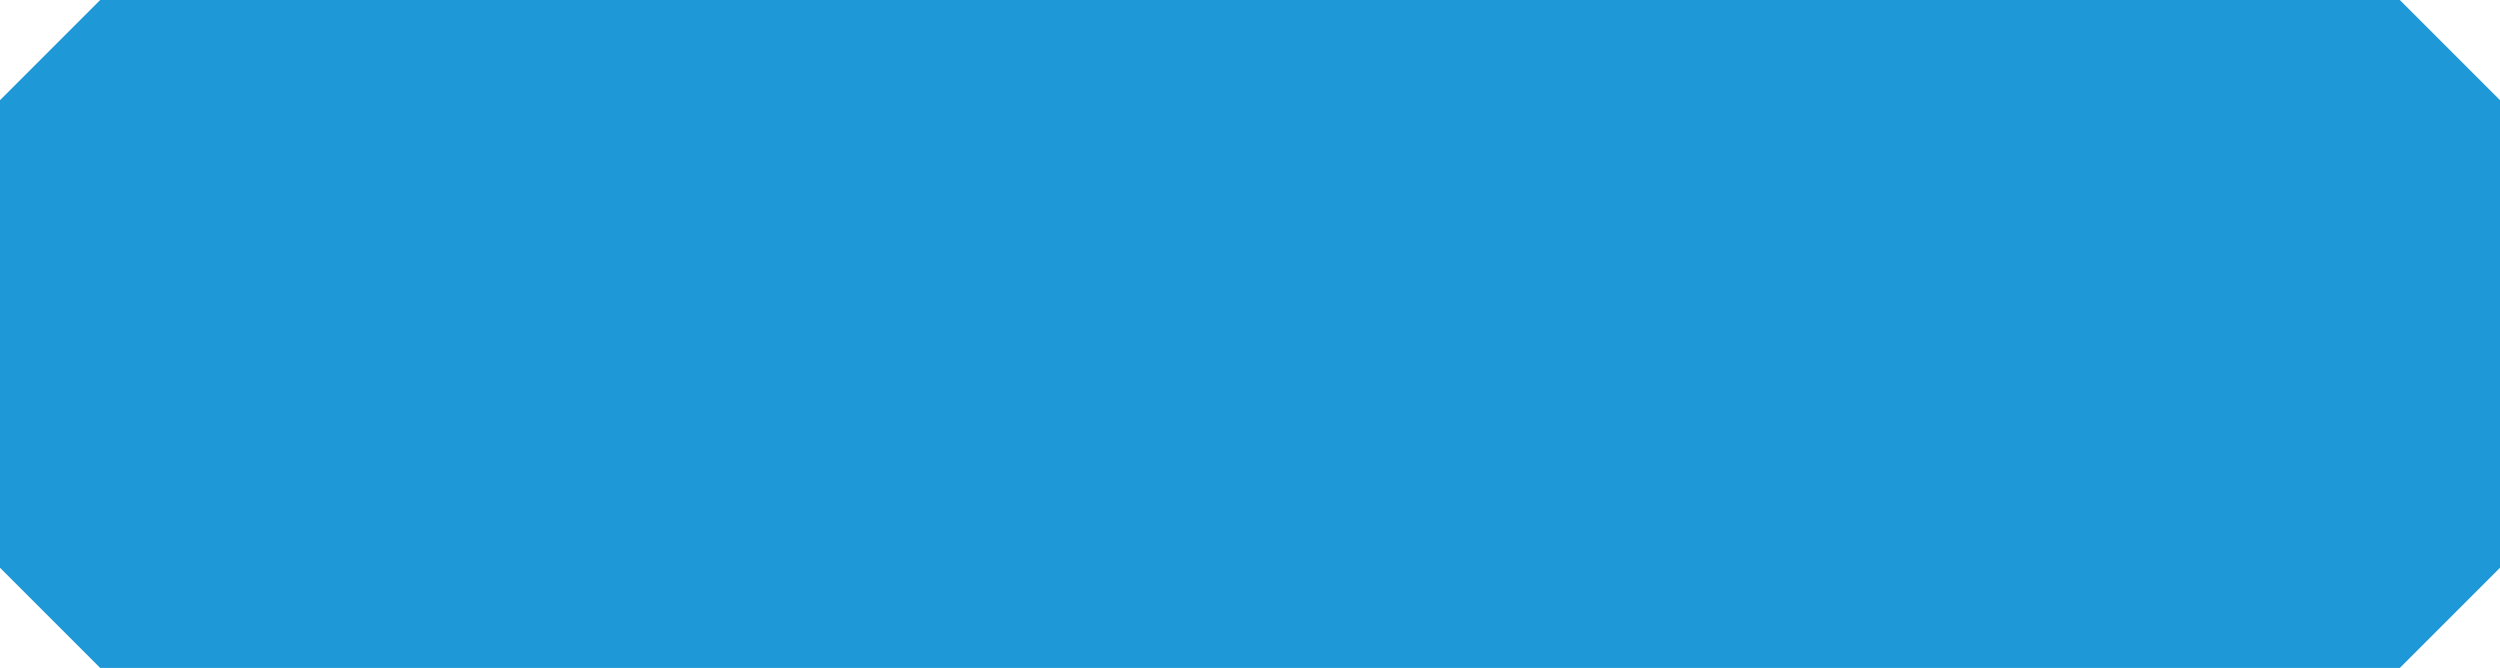
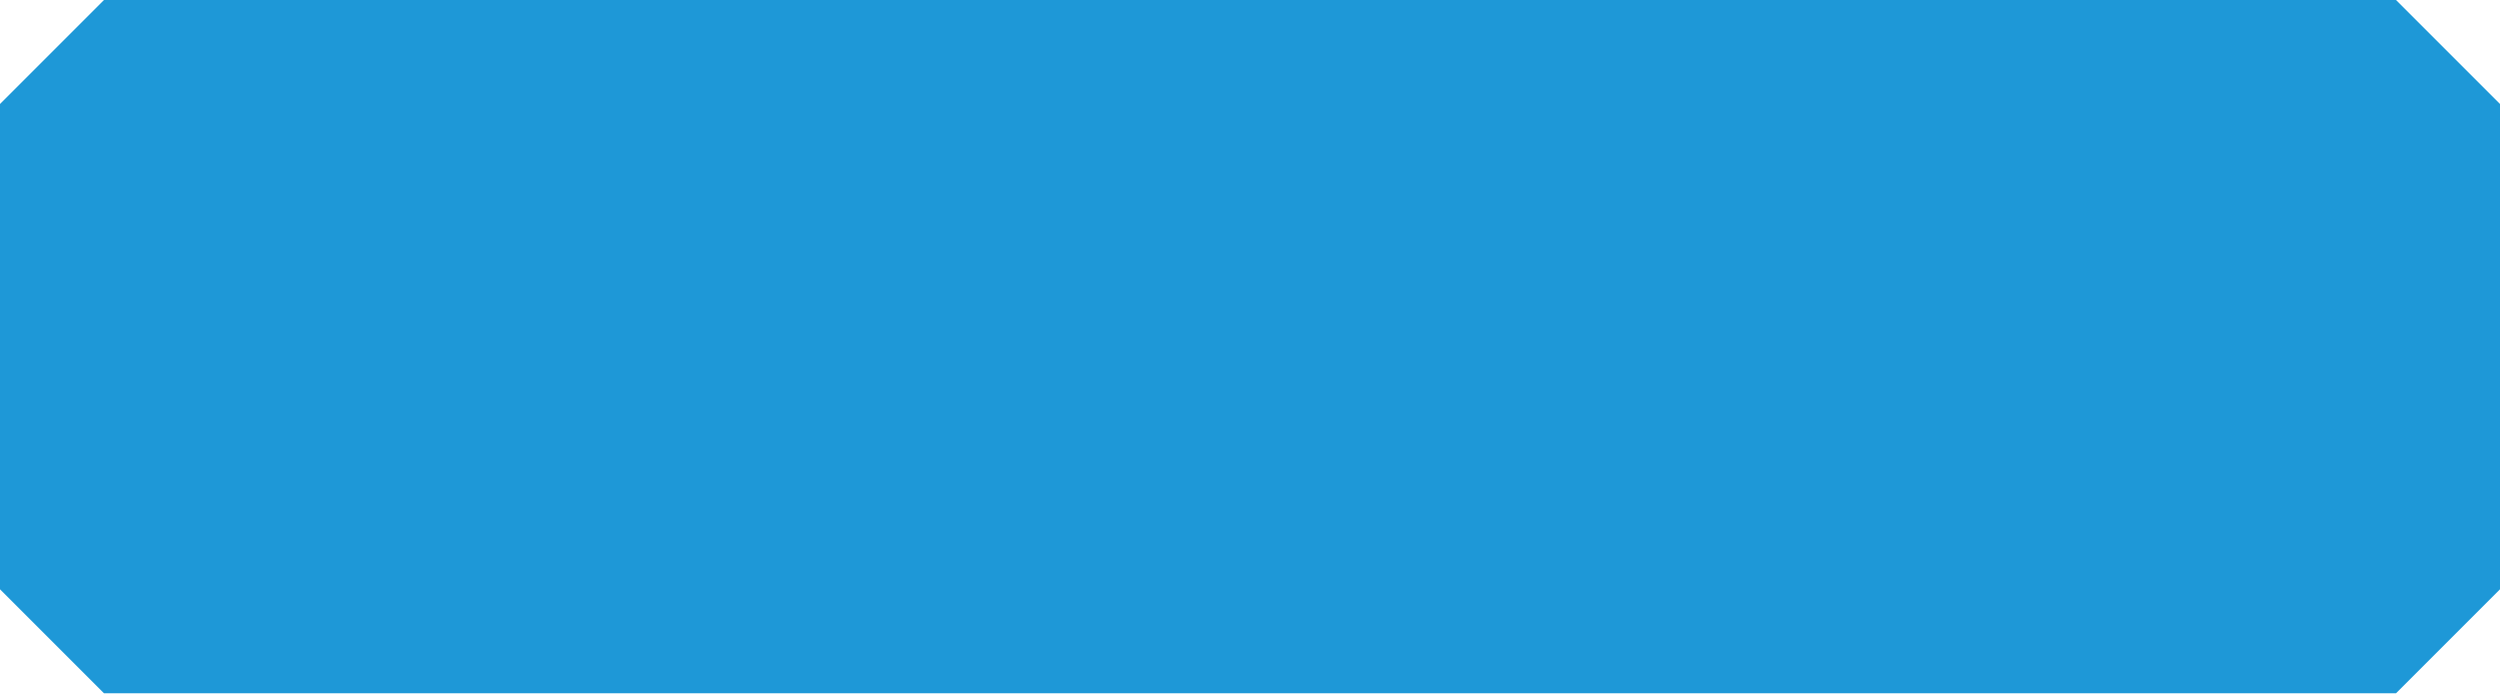
- <svg xmlns="http://www.w3.org/2000/svg" version="1.1" width="131px" height="35px">
-   <g transform="matrix(1 0 0 1 -86 -738 )">
-     <path d="M 86 743.25  L 91.25 738  L 211.75 738  L 217 743.25  L 217 767.75  L 211.75 773  L 91.25 773  L 86 767.75  L 86 743.25  Z " fill-rule="nonzero" fill="#1e98d7" stroke="none" />
+ <svg xmlns="http://www.w3.org/2000/svg" version="1.1" width="119px" height="33px">
+   <g transform="matrix(1 0 0 1 -79 -699 )">
+     <path d="M 79 703.95  L 83.95 699  L 193.05 699  L 198 703.95  L 198 727.05  L 193.05 732  L 83.95 732  L 79 727.05  L 79 703.95  Z " fill-rule="nonzero" fill="#1e98d7" stroke="none" />
  </g>
</svg>
